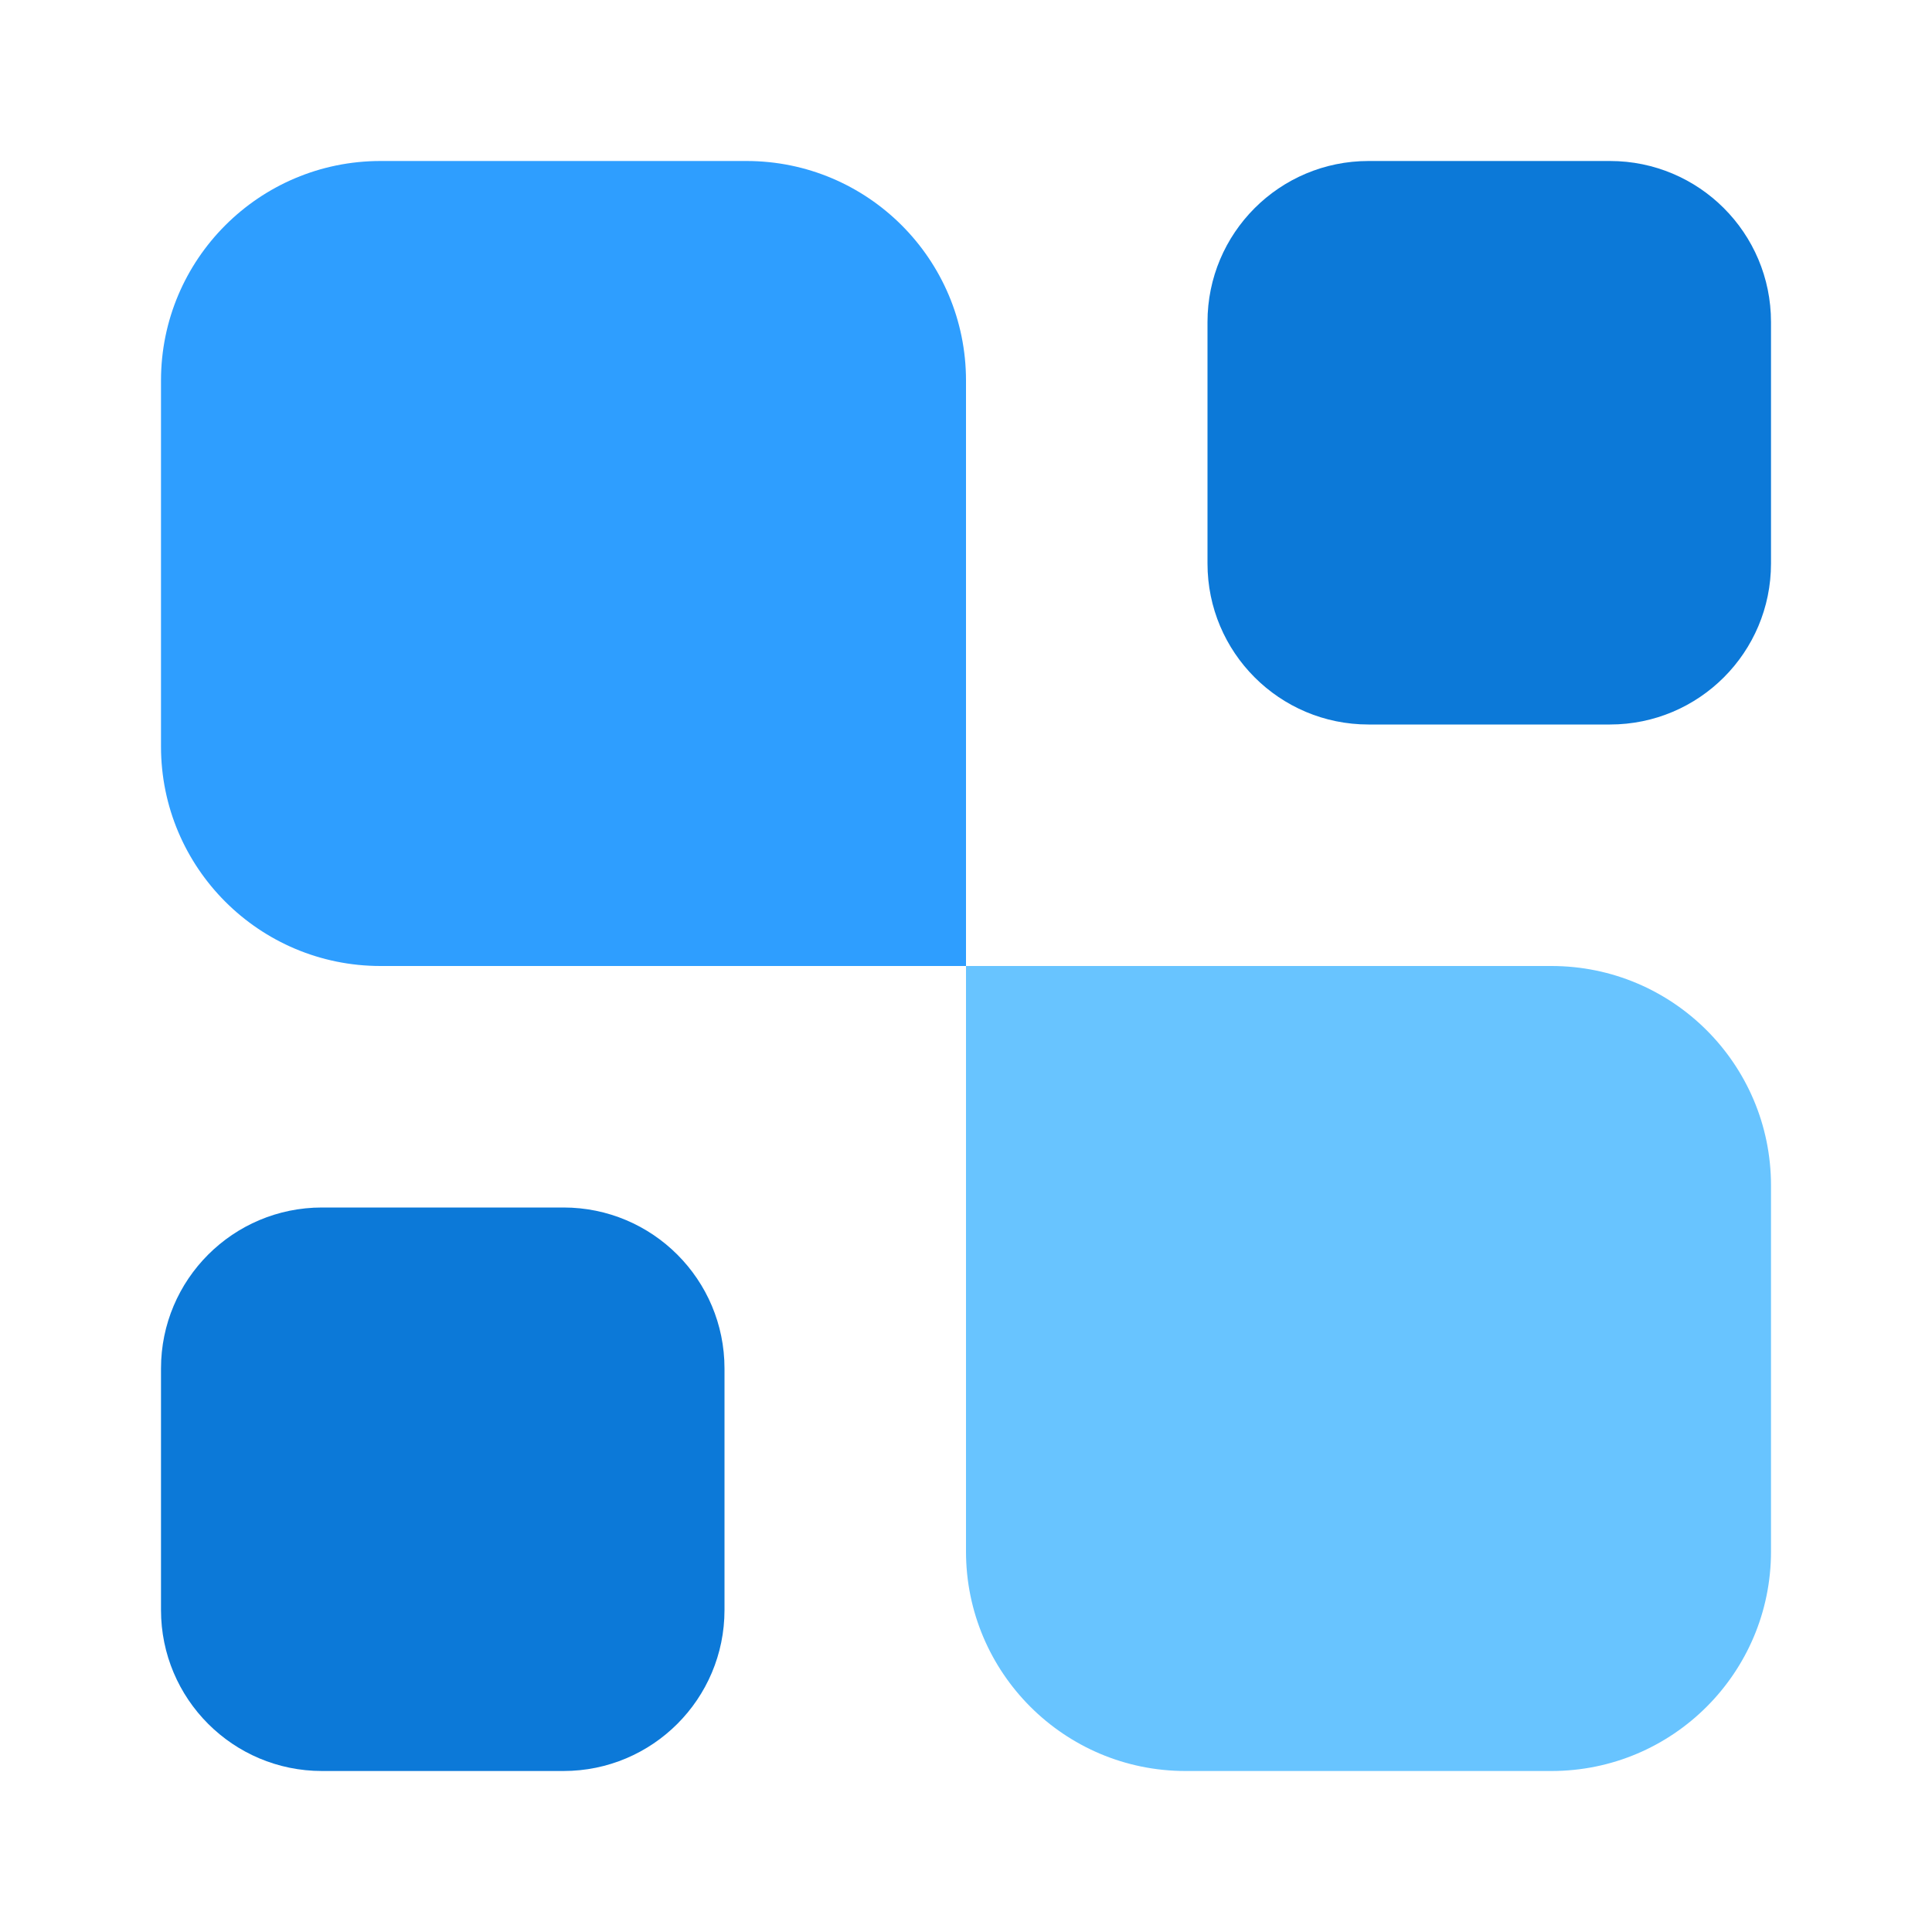
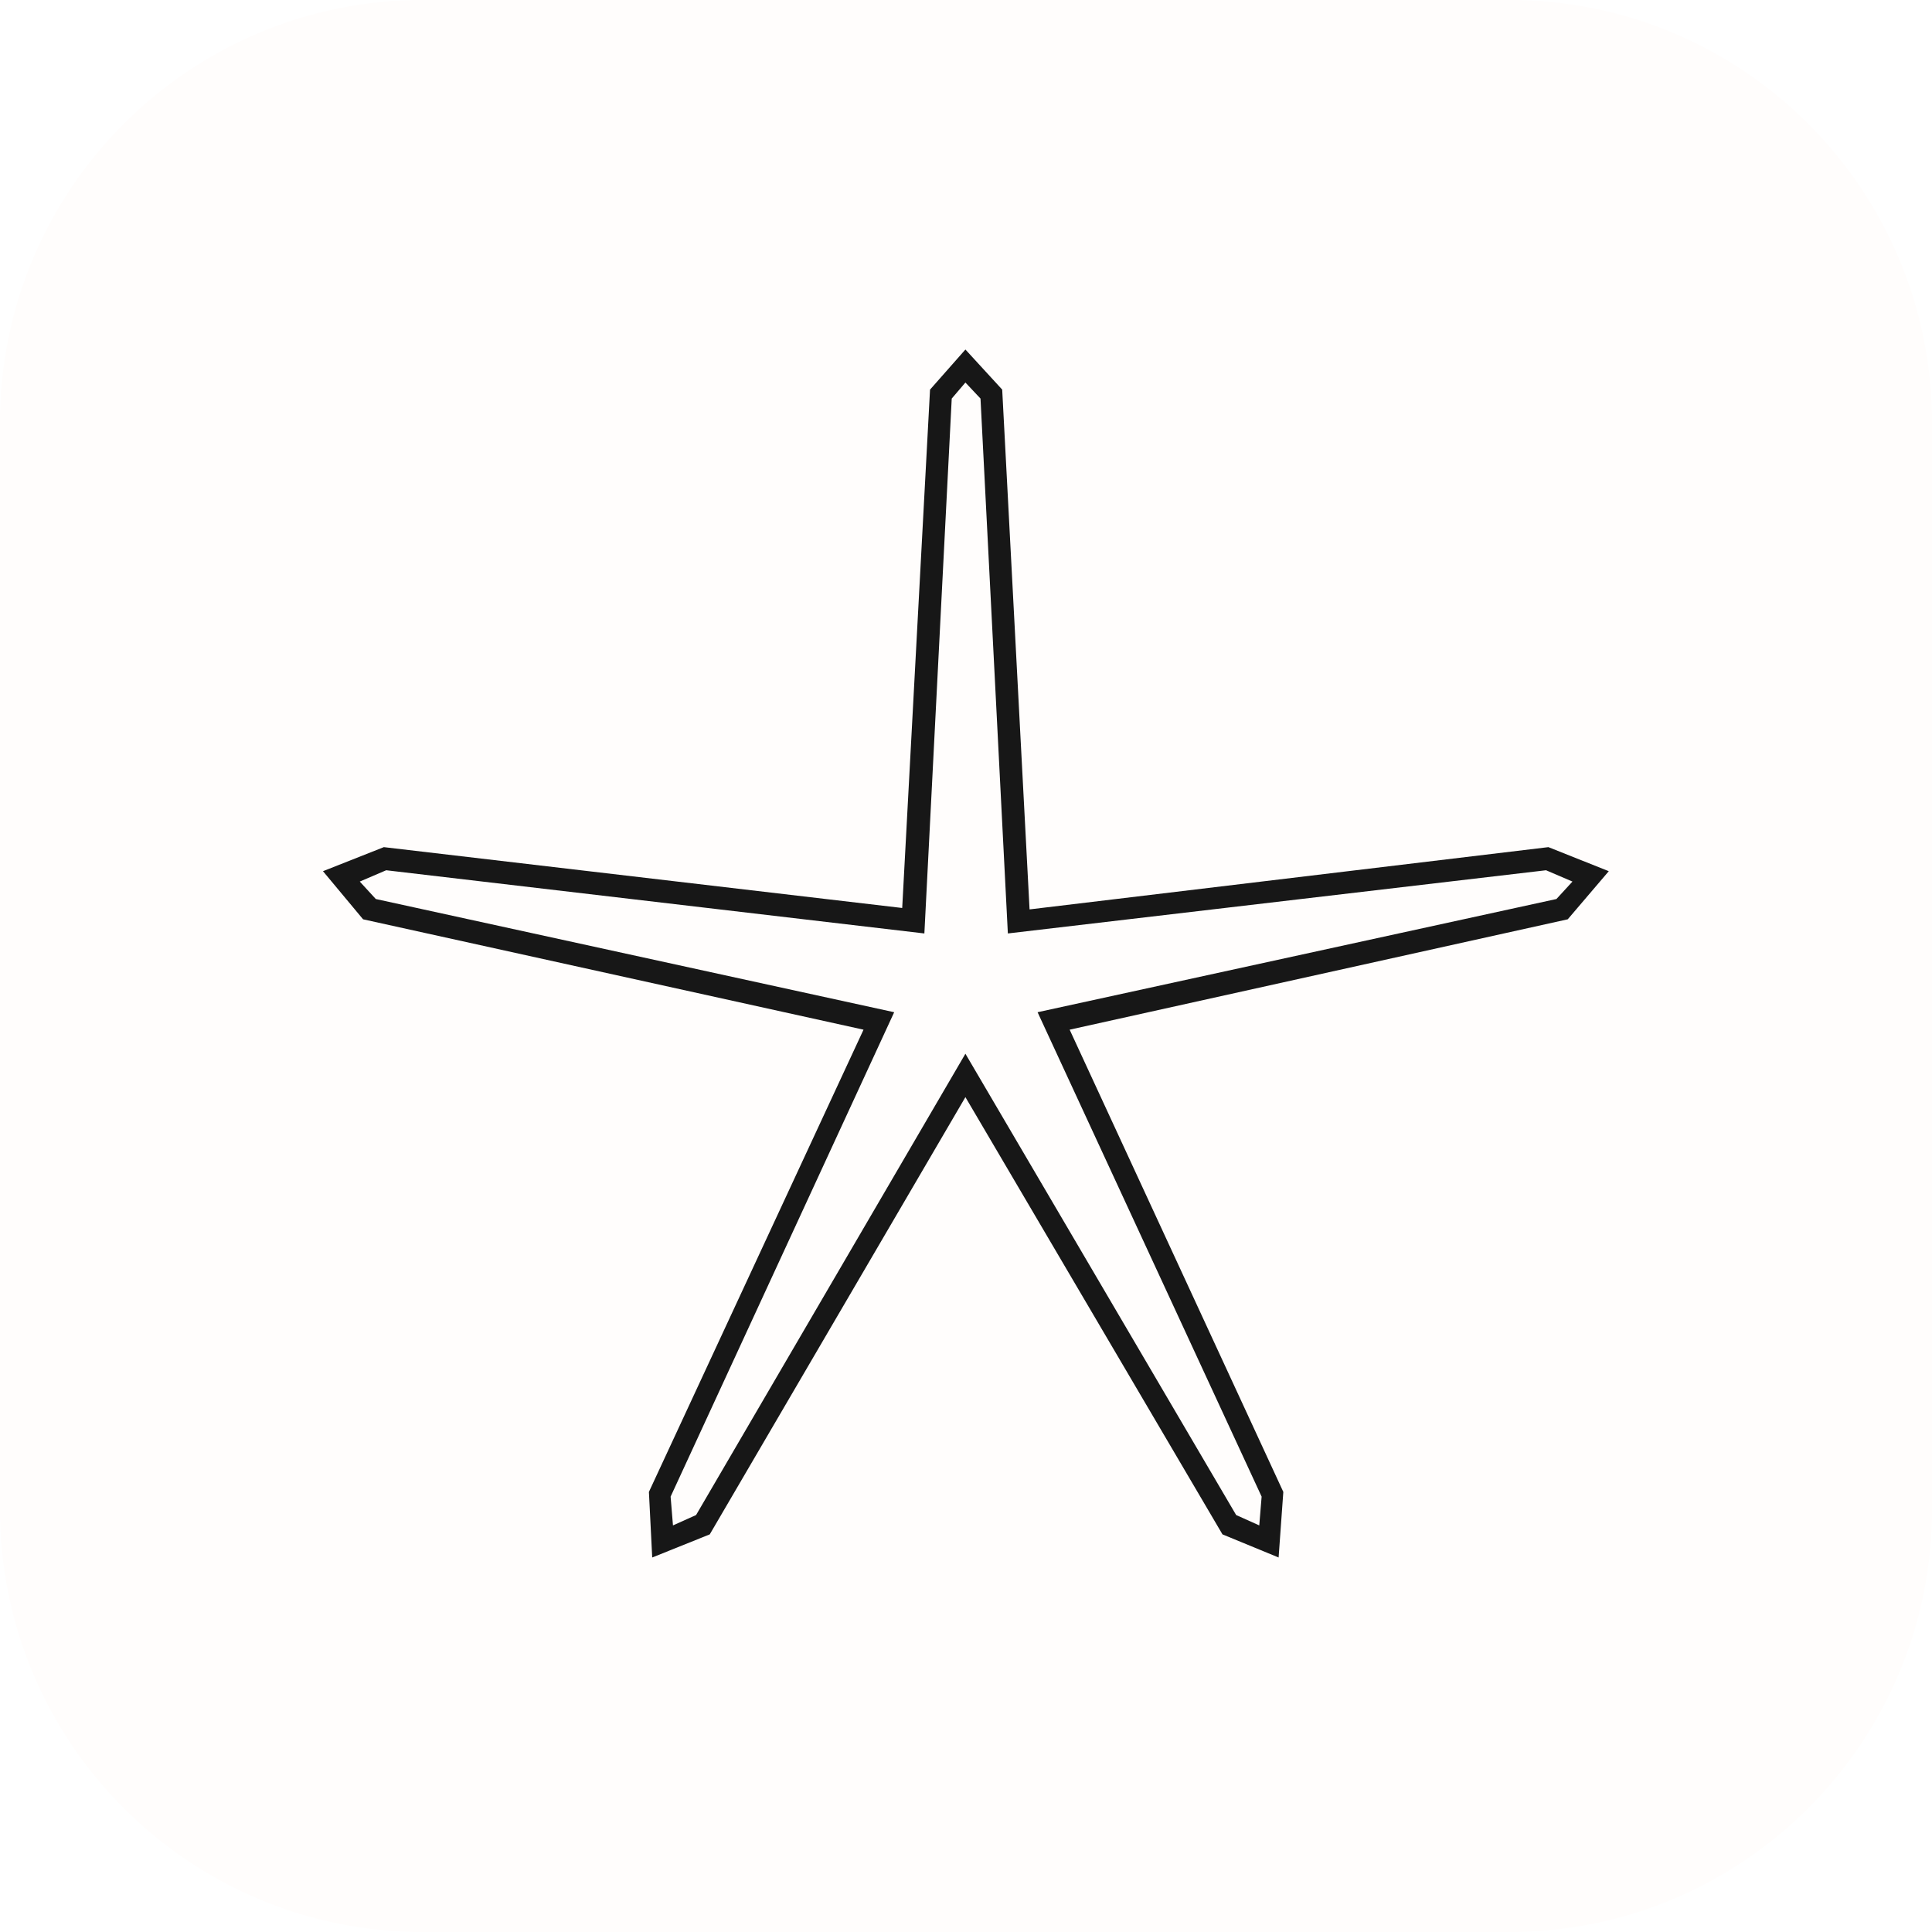
- <svg xmlns="http://www.w3.org/2000/svg" width="24" height="24" viewBox="0 0 24 24" fill="none">
-   <path d="M22 19.273C22 20.779 20.779 22 19.273 22H14.727C13.221 22 12 20.779 12 19.273V12H19.273C20.779 12 22 13.221 22 14.727V19.273Z" fill="#68C4FF" />
-   <path d="M20 2C21.105 2 22 2.895 22 4V7C22 8.105 21.105 9 20 9H17C15.895 9 15 8.105 15 7V4C15 2.895 15.895 2 17 2H20Z" fill="#0C79D8" />
-   <path d="M7 15C8.105 15 9 15.895 9 17V20C9 21.105 8.105 22 7 22H4C2.895 22 2 21.105 2 20V17C2 15.895 2.895 15 4 15H7Z" fill="#0C79D8" />
-   <path d="M12 12H4.727C3.221 12 2 10.779 2 9.273V4.727C2 3.221 3.221 2 4.727 2H9.273C10.779 2 12 3.221 12 4.727V12Z" fill="#2E9EFF" />
+ <svg xmlns="http://www.w3.org/2000/svg" width="64" height="64" viewBox="0 0 64 64">
+   <rect width="64" height="64" rx="14" fill="#fffdfc" />
+   <text x="32" y="43" fill="#171717" font-family="Georgia, 'Times New Roman', serif" font-size="38" text-anchor="middle">𓇼</text>
</svg>
